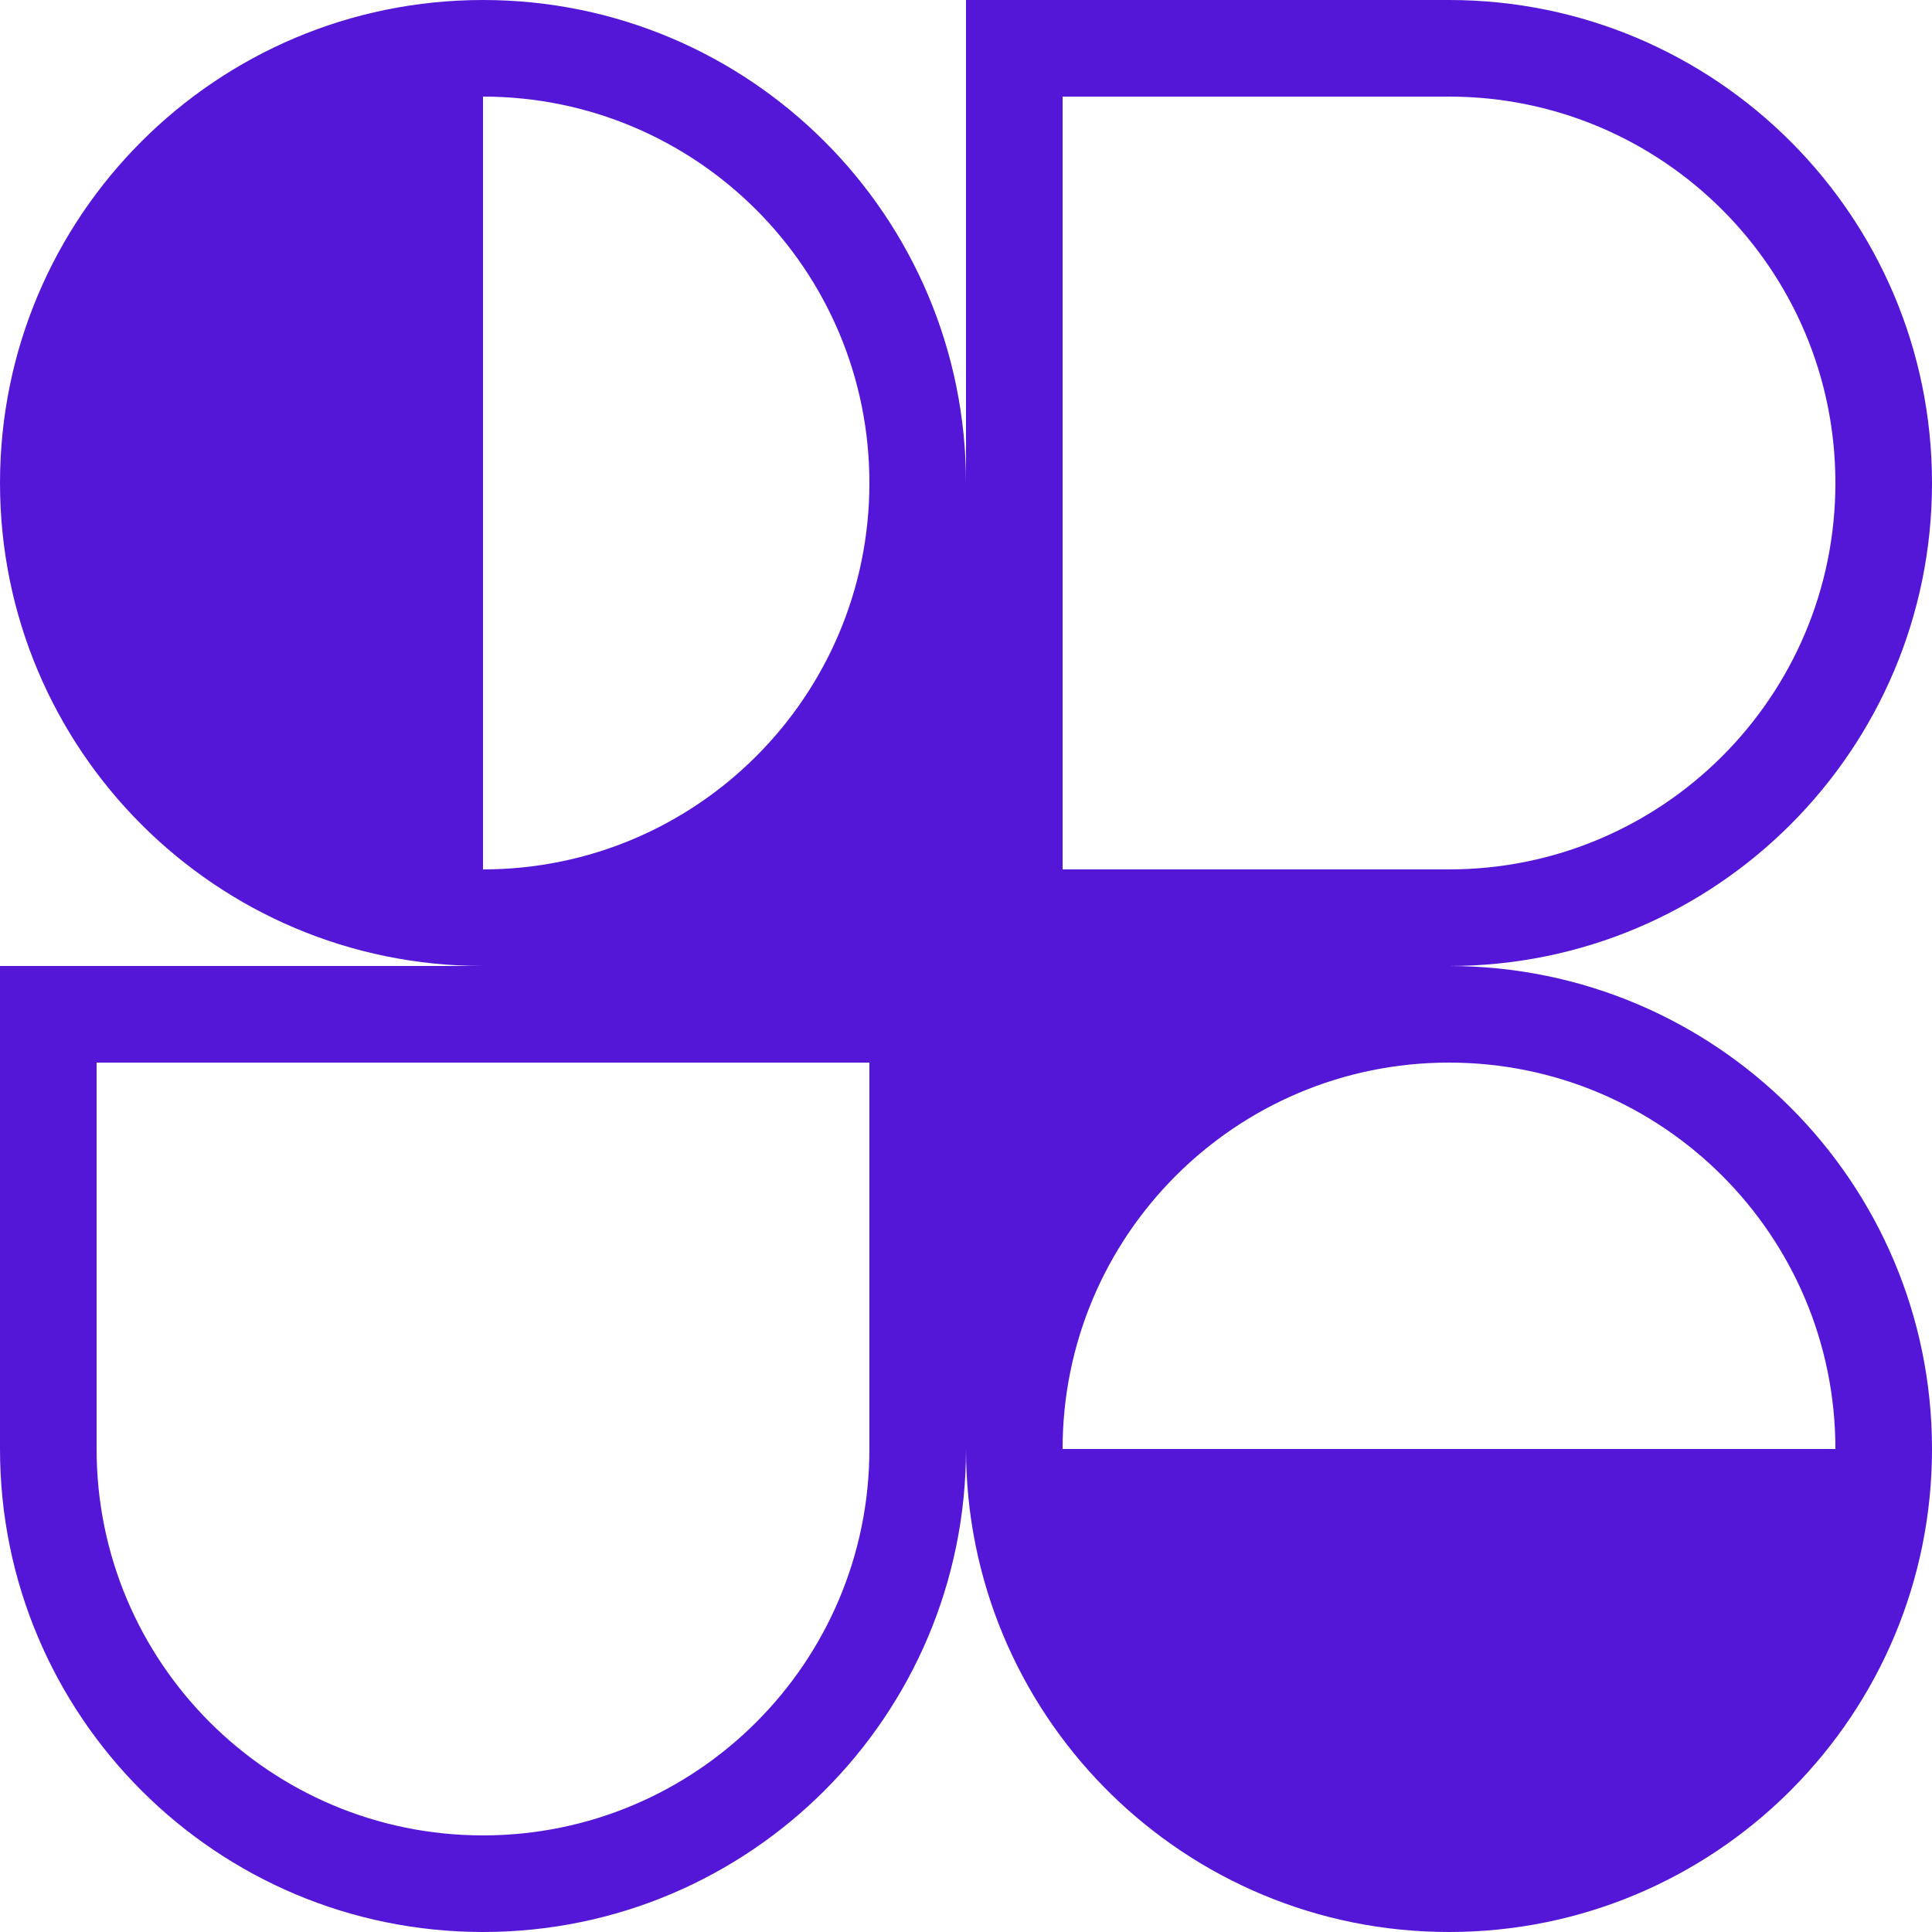
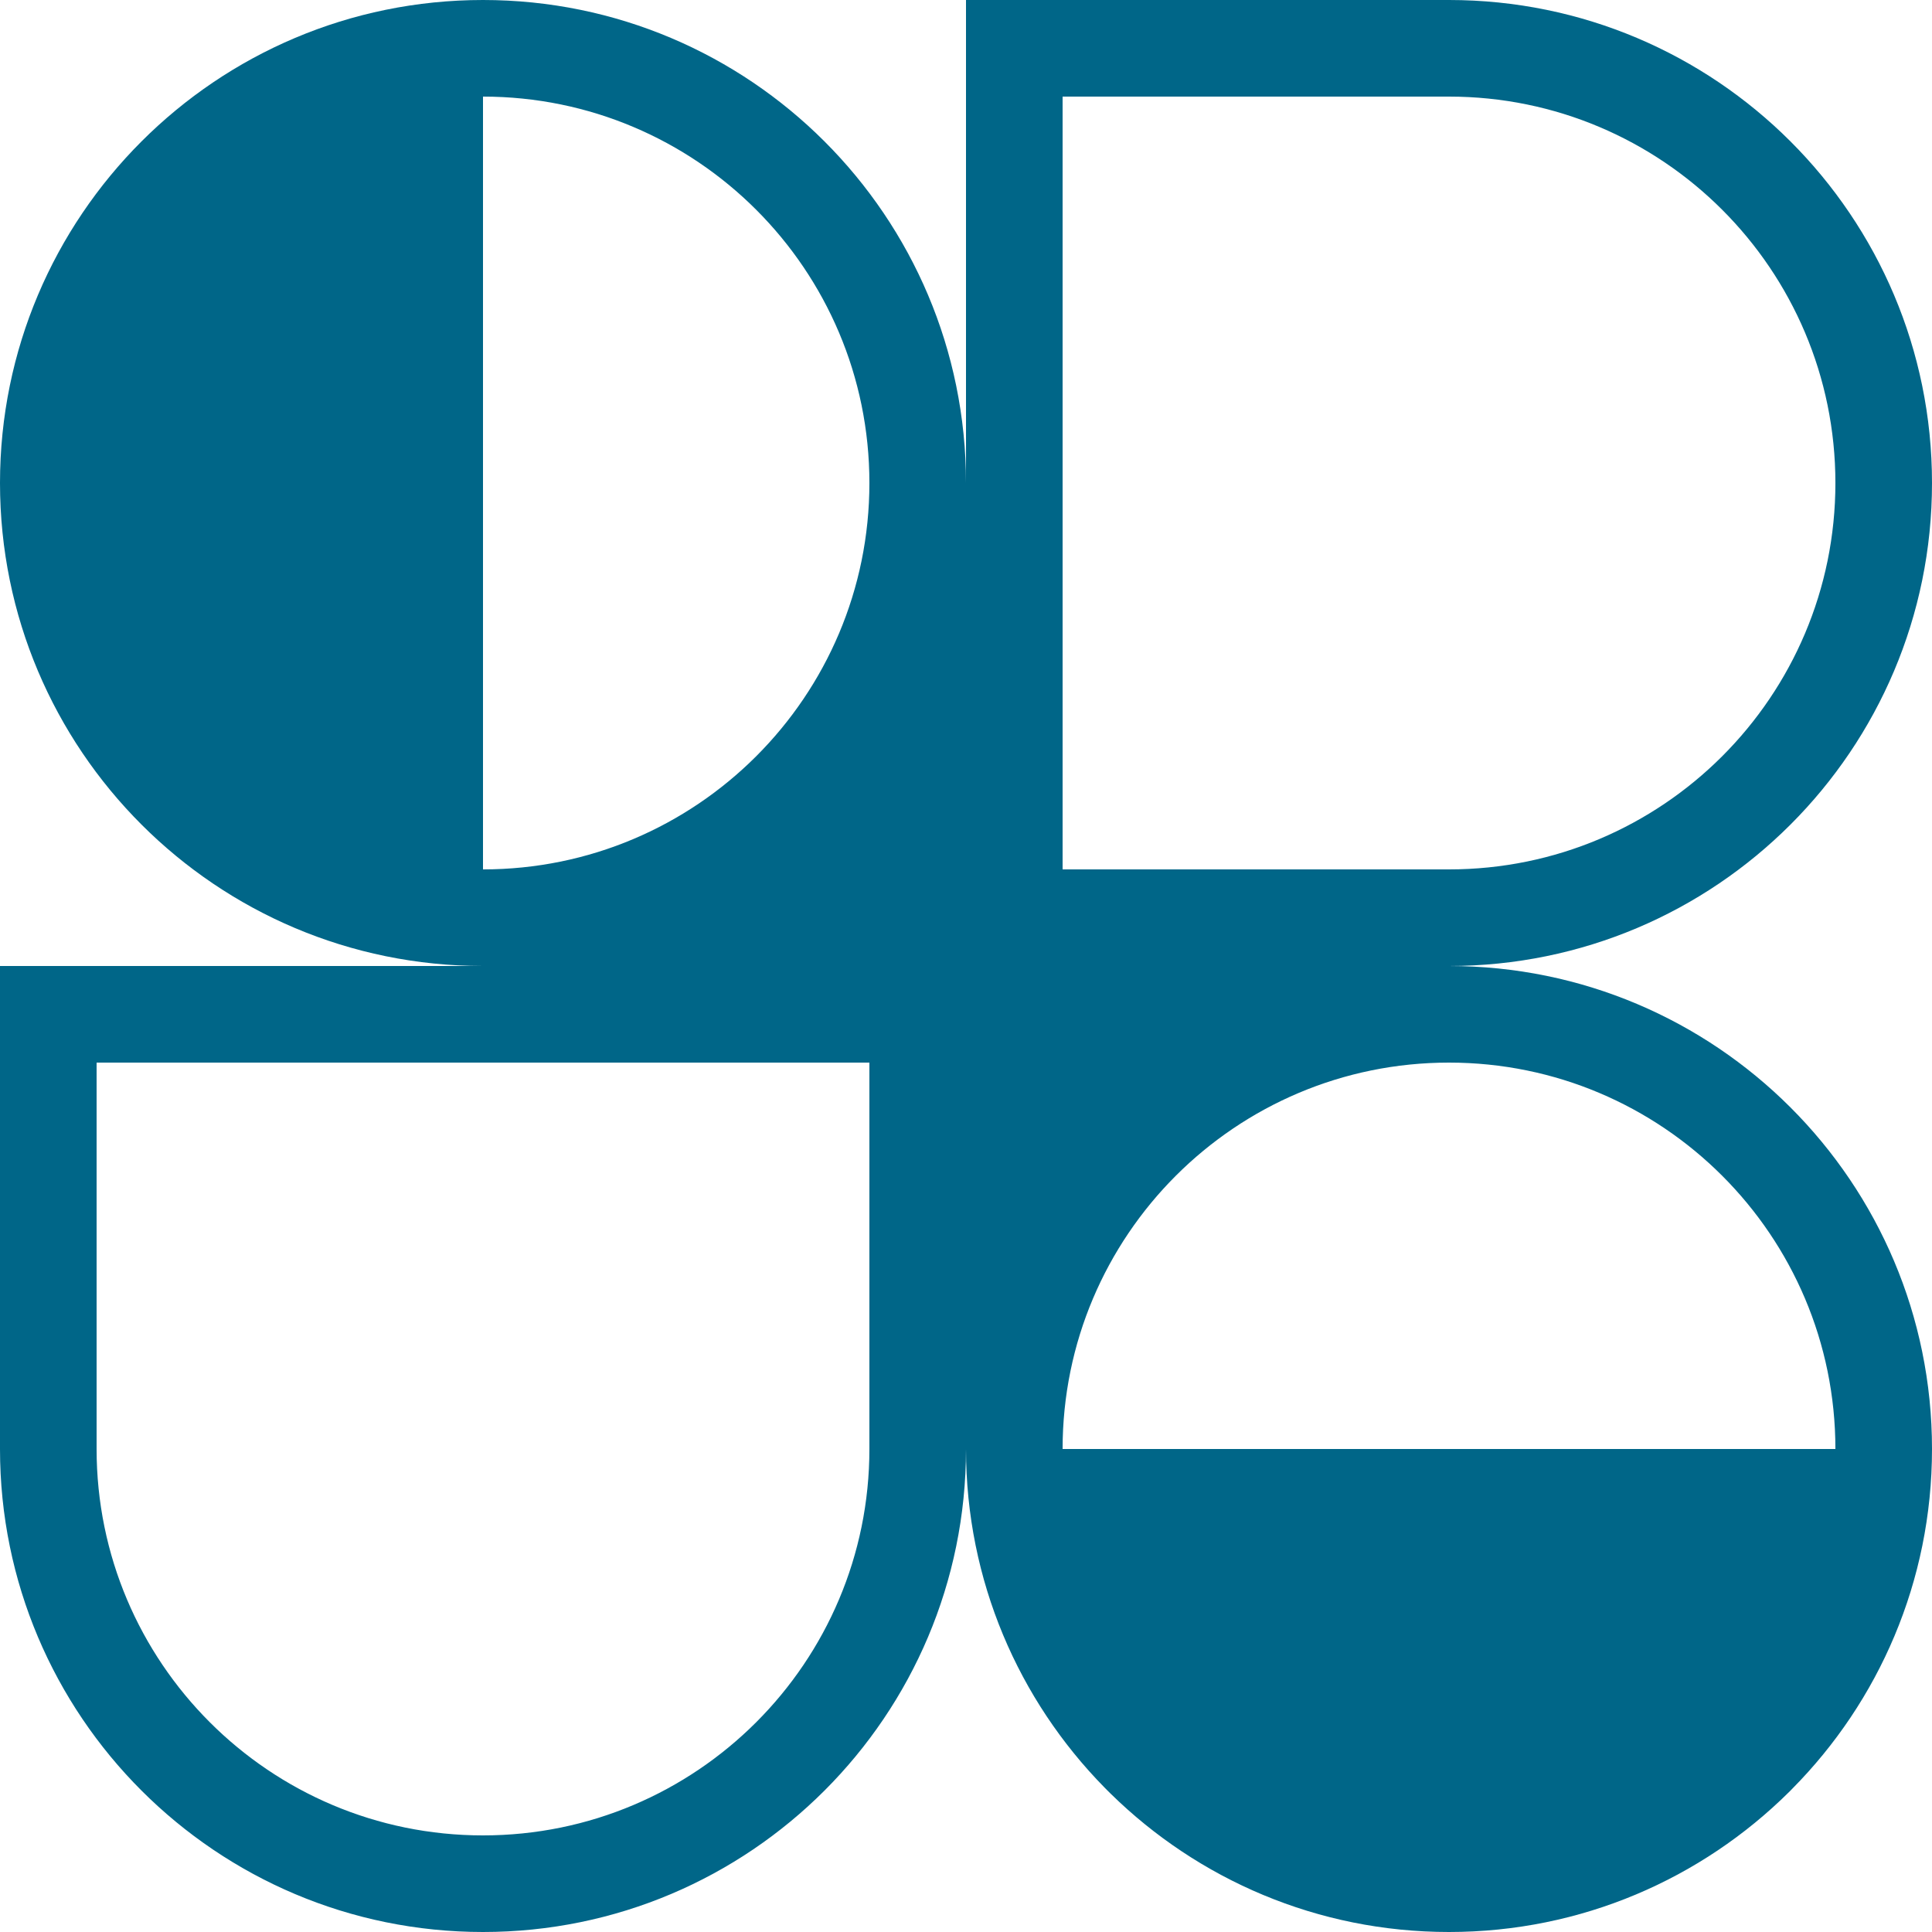
- <svg xmlns="http://www.w3.org/2000/svg" id="logo-85" width="40" height="40" viewBox="0 0 40 40" fill="none">
-   <path class="ccustom" fill-rule="evenodd" clip-rule="evenodd" d="M10 0C15.523 0 20 4.477 20 10V0H30C35.523 0 40 4.477 40 10C40 15.523 35.523 20 30 20C35.523 20 40 24.477 40 30C40 32.742 38.896 35.227 37.108 37.033L37.071 37.071L37.038 37.104C35.231 38.894 32.745 40 30 40C27.274 40 24.803 38.909 22.999 37.141C22.976 37.117 22.952 37.094 22.929 37.071C22.907 37.049 22.885 37.027 22.863 37.005C21.092 35.201 20 32.728 20 30C20 35.523 15.523 40 10 40C4.477 40 0 35.523 0 30V20H10C4.477 20 0 15.523 0 10C0 4.477 4.477 0 10 0ZM18 10C18 14.418 14.418 18 10 18V2C14.418 2 18 5.582 18 10ZM38 30C38 25.582 34.418 22 30 22C25.582 22 22 25.582 22 30H38ZM2 22V30C2 34.418 5.582 38 10 38C14.418 38 18 34.418 18 30V22H2ZM22 18V2L30 2C34.418 2 38 5.582 38 10C38 14.418 34.418 18 30 18H22Z" fill="#5417D7" />
+ <svg xmlns="http://www.w3.org/2000/svg" width="40" height="40" fill="none">
+   <g>
+     <rect fill="none" id="canvas_background" height="780" width="1449" y="-1" x="-1" />
+   </g>
+   <g>
+     <path id="svg_1" fill="#006688" d="m10,0c5.523,0 10,4.477 10,10l0,-10l10,0c5.523,0 10,4.477 10,10c0,5.523 -4.477,10 -10,10c5.523,0 10,4.477 10,10c0,2.742 -1.104,5.227 -2.892,7.033l-0.037,0.038l-0.033,0.033c-1.807,1.79 -4.293,2.896 -7.038,2.896c-2.726,0 -5.197,-1.091 -7.001,-2.86c-0.023,-0.023 -0.047,-0.046 -0.07,-0.069c-0.022,-0.022 -0.044,-0.044 -0.065,-0.066c-1.771,-1.804 -2.864,-4.277 -2.864,-7.005c0,5.523 -4.477,10 -10,10c-5.523,0 -10,-4.477 -10,-10l0,-10l10,0c-5.523,0 -10,-4.477 -10,-10c0,-5.523 4.477,-10 10,-10zm8,10c0,4.418 -3.582,8 -8,8l0,-16c4.418,0 8,3.582 8,8zm20,20c0,-4.418 -3.582,-8 -8,-8c-4.418,0 -8,3.582 -8,8l16,0zm-36,-8l0,8c0,4.418 3.582,8 8,8c4.418,0 8,-3.582 8,-8l0,-8l-16,0zm20,-4l0,-16l8,0c4.418,0 8,3.582 8,8c0,4.418 -3.582,8 -8,8l-8,0z" clip-rule="evenodd" fill-rule="evenodd" class="ccustom" />
+   </g>
</svg>
